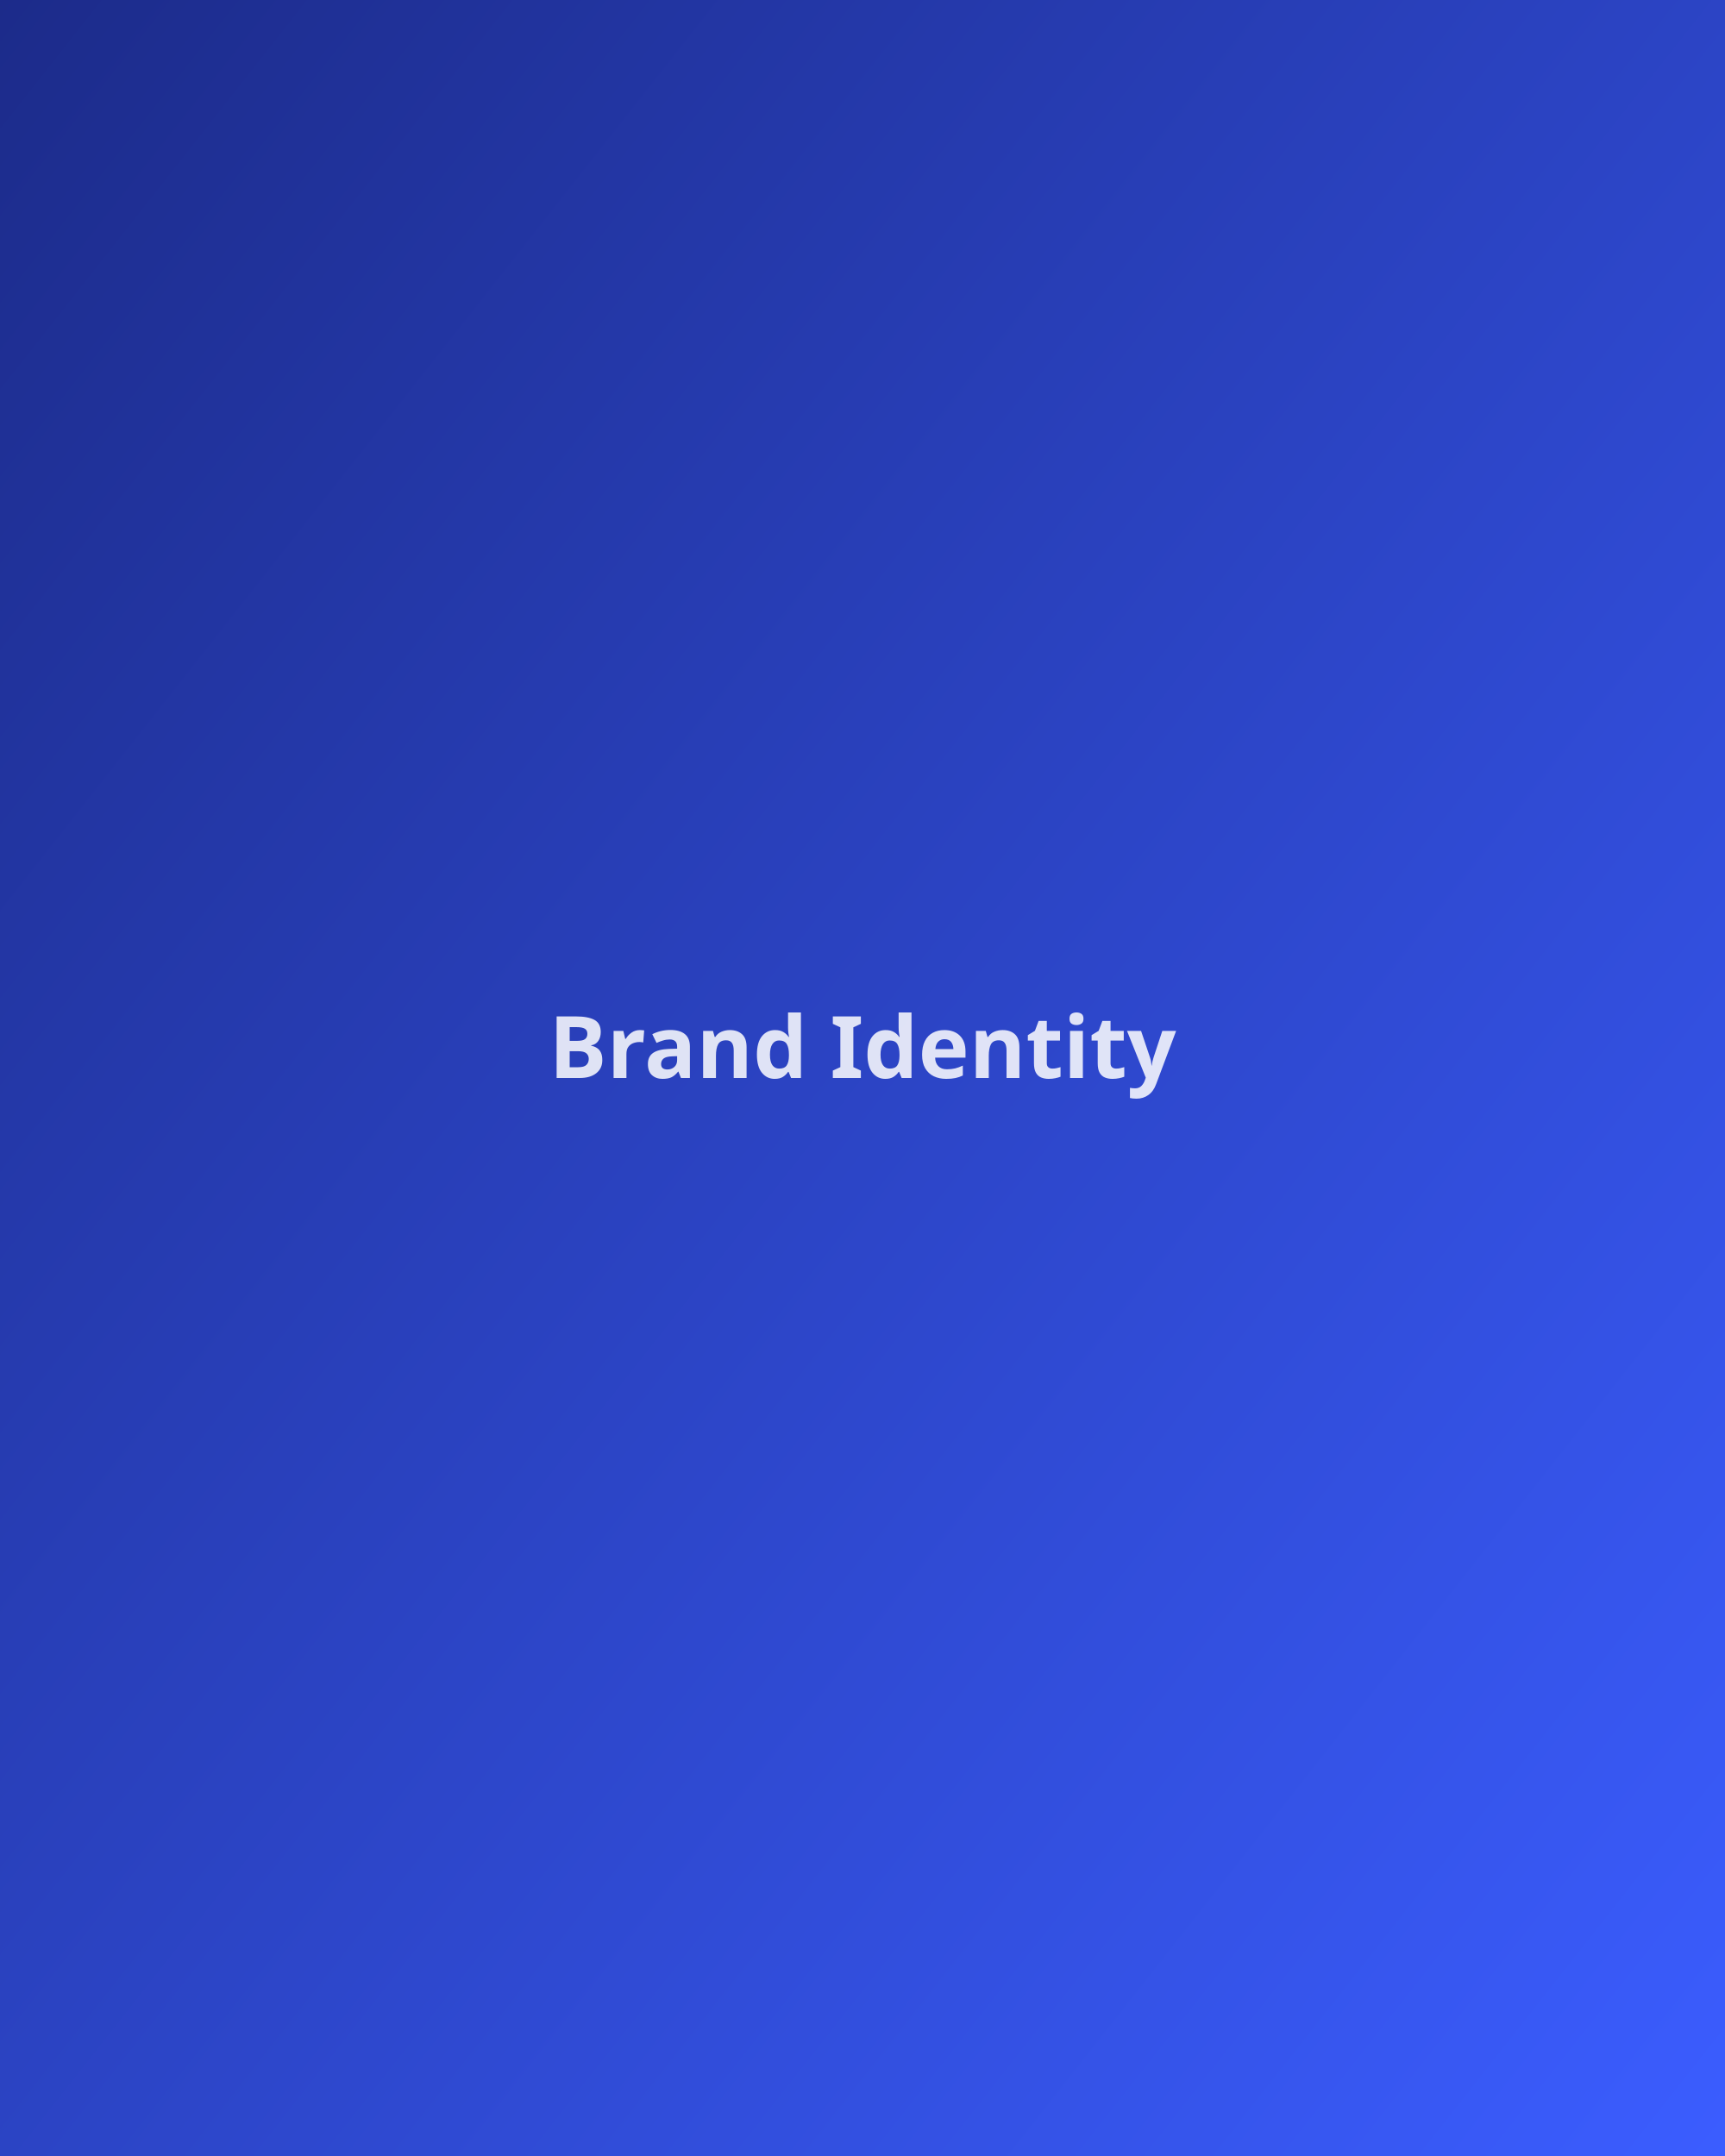
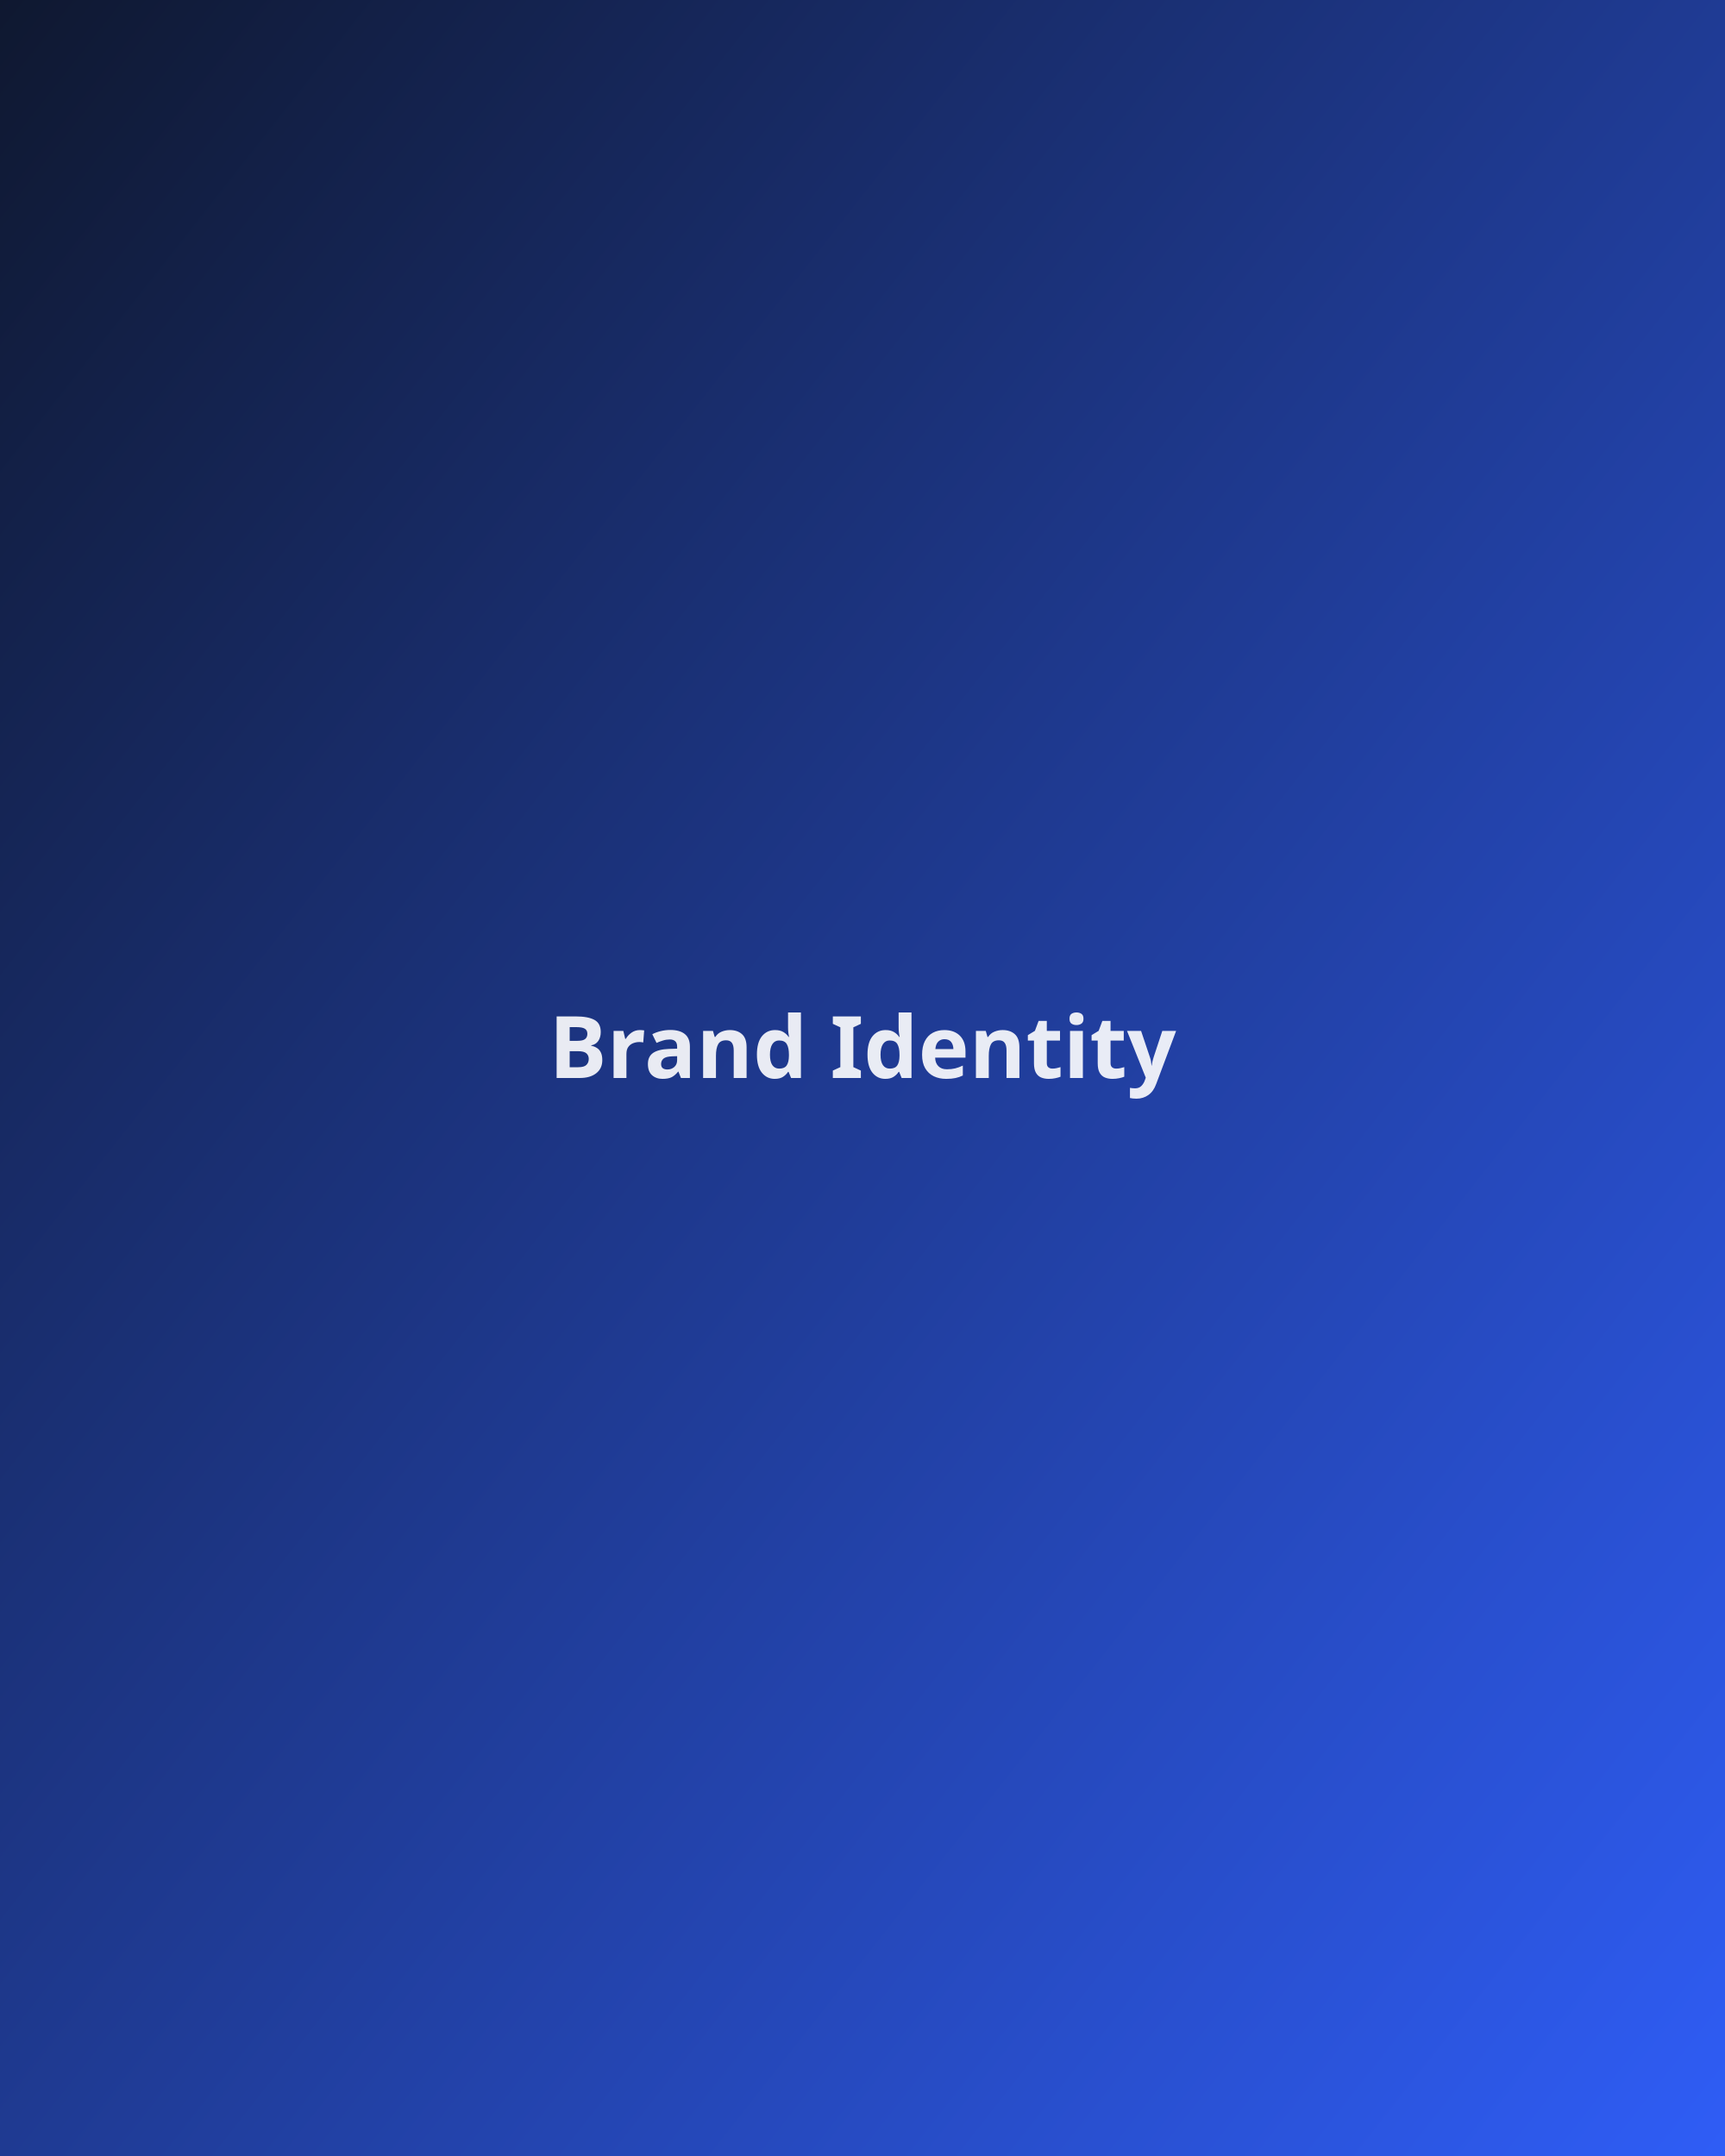
<svg xmlns="http://www.w3.org/2000/svg" viewBox="0 0 800 1000" width="800" height="1000">
  <defs>
    <linearGradient id="g" x1="0" y1="0" x2="1" y2="1">
-       <stop offset="0" stop-color="#1c2b8a" />
-       <stop offset="1" stop-color="#3b5dff" />
+       <stop offset="0" stop-color="#0f1830" />
+       <stop offset="1" stop-color="#2f5df6" />
    </linearGradient>
  </defs>
  <rect width="800" height="1000" fill="url(#g)" />
-   <text x="50%" y="50%" text-anchor="middle" font-family="sans-serif" font-size="40" fill="rgba(255,255,255,0.85)" font-weight="600">Brand Identity</text>
+   <text x="50%" y="50%" text-anchor="middle" font-family="sans-serif" font-size="40" fill="rgba(255,255,255,0.9)" font-weight="600">Brand Identity</text>
</svg>
